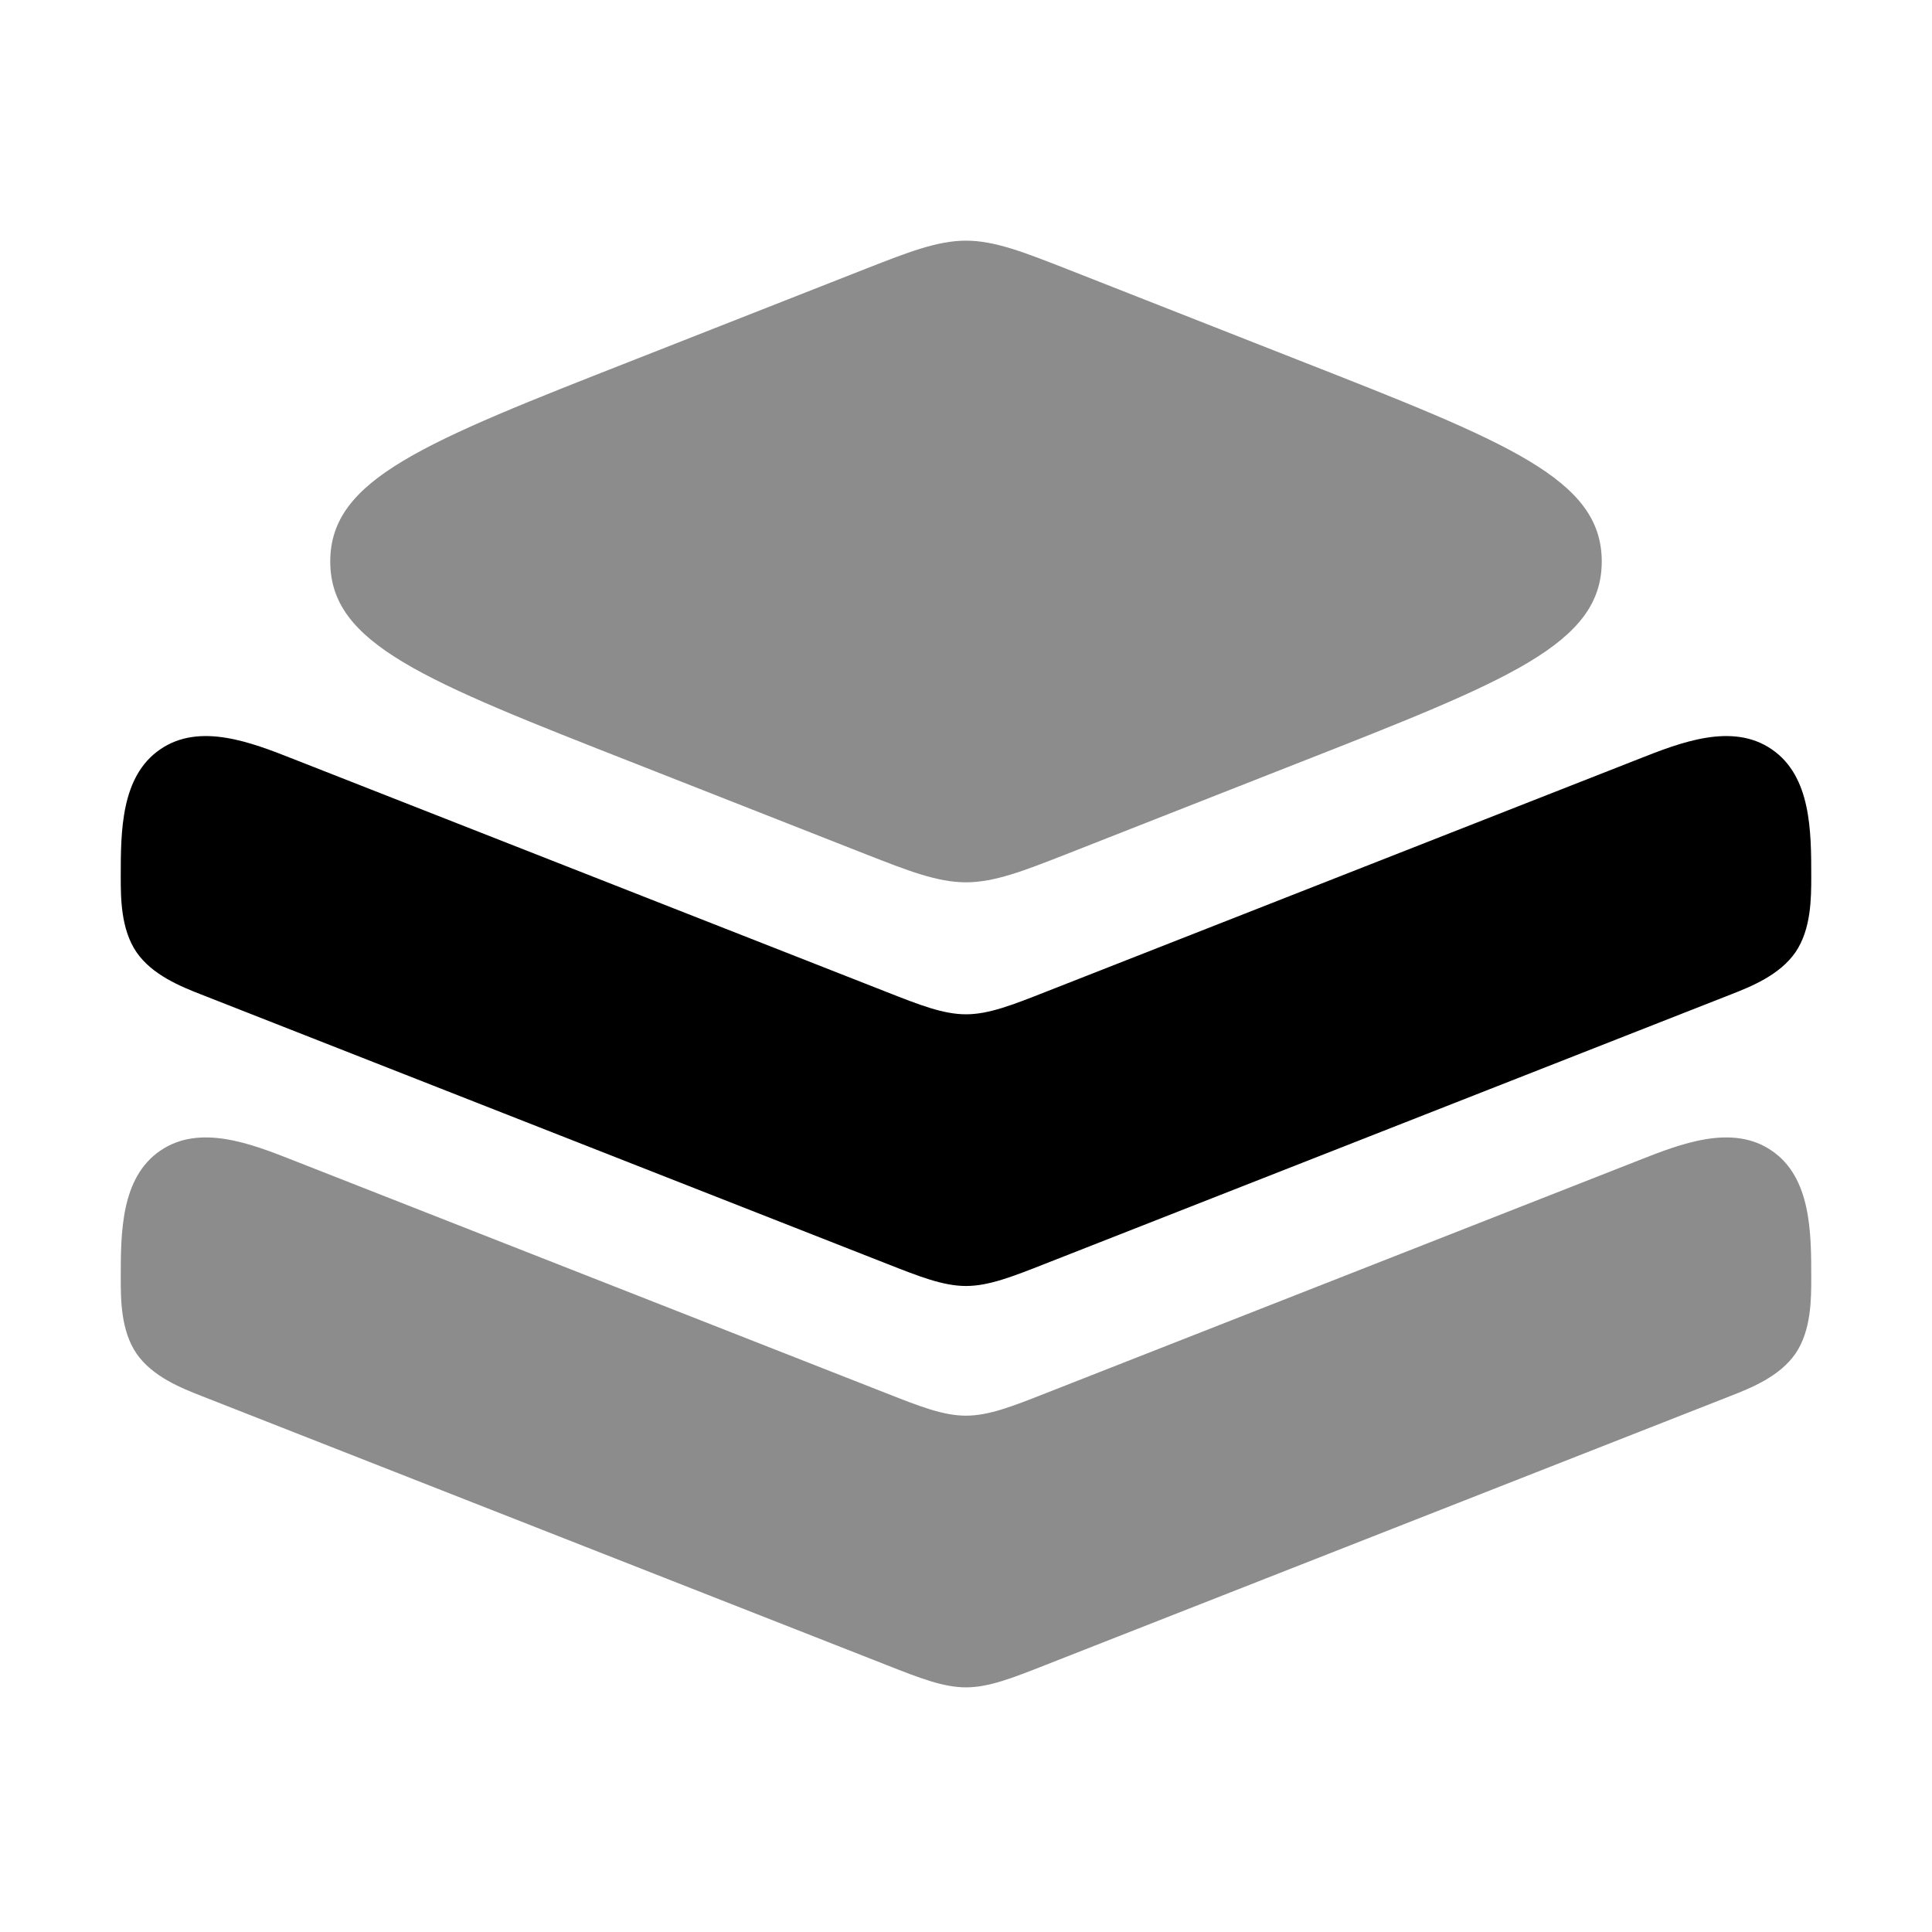
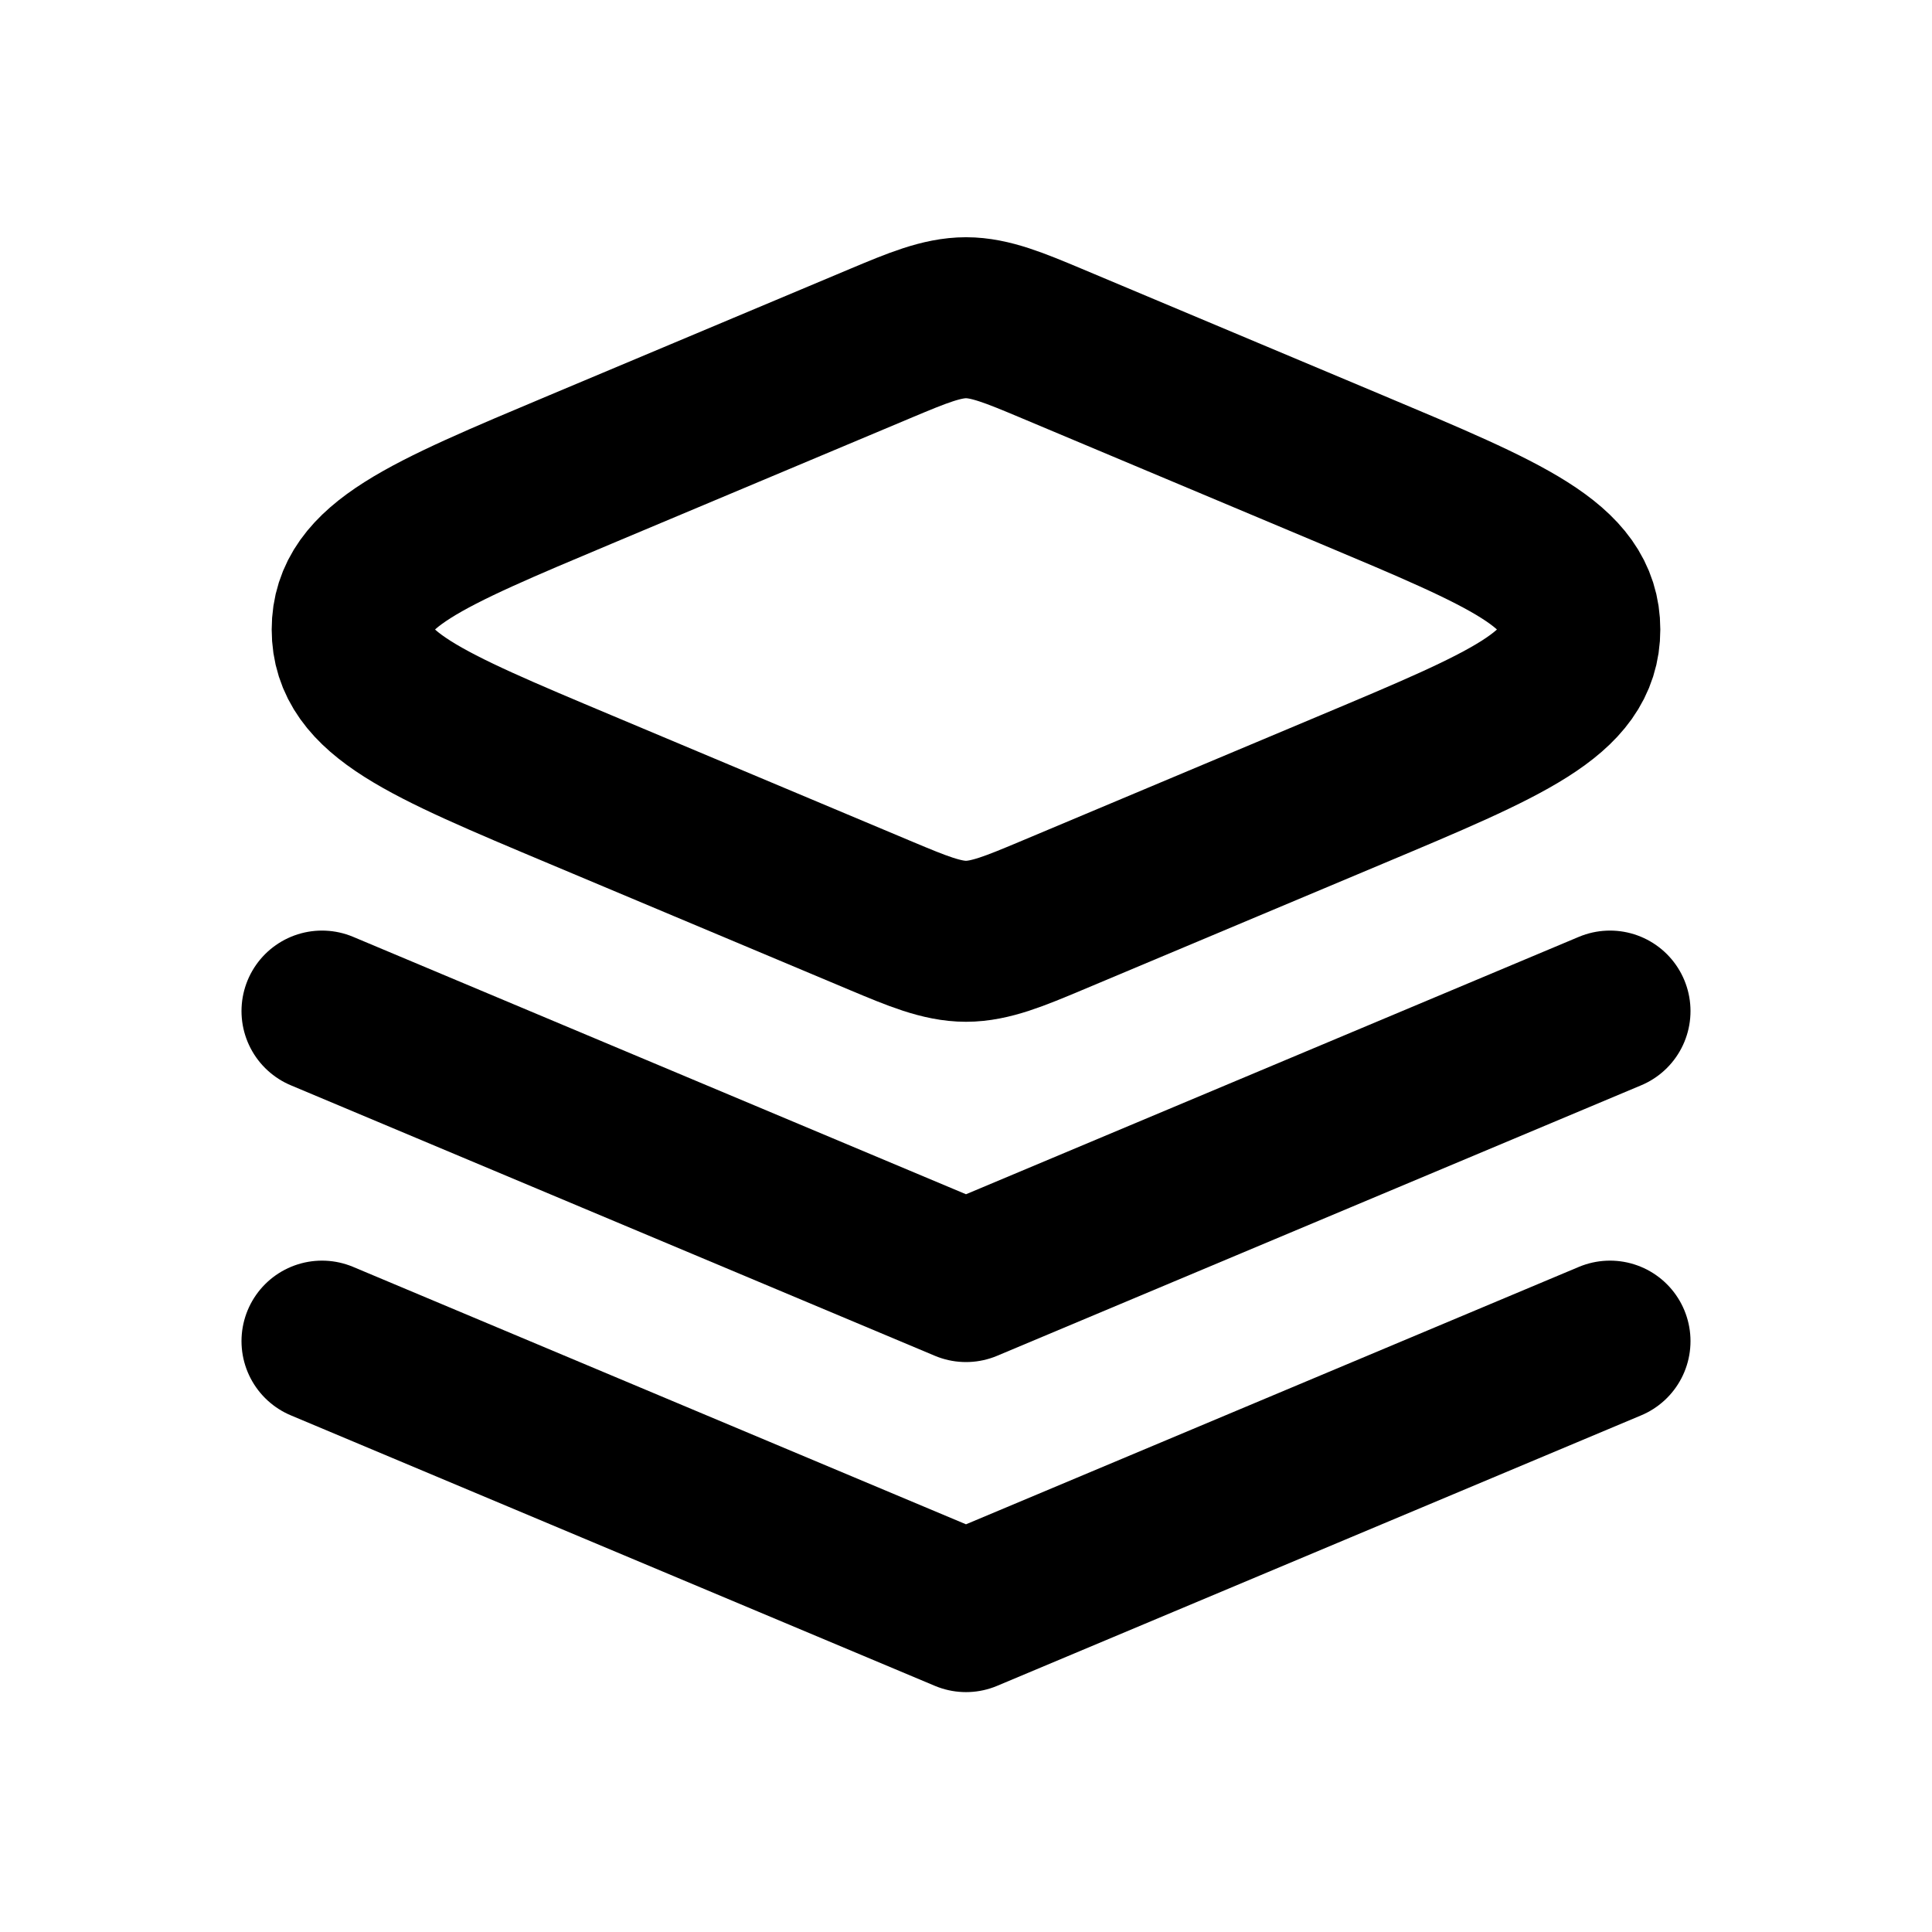
- <svg xmlns="http://www.w3.org/2000/svg" viewBox="0 0 16 16" width="24" height="24" fill="none">
-   <g>
-     <g>
-       <path d="M7.177 2.223C7.517 2.09 7.763 1.993 8 1.993C8.237 1.993 8.483 2.09 8.823 2.223L10.735 2.975C12.496 3.666 13.265 3.968 13.265 4.65C13.265 5.332 12.496 5.634 10.735 6.325L8.823 7.077C8.483 7.21 8.237 7.307 8 7.307C7.763 7.307 7.517 7.21 7.177 7.077L5.265 6.325C3.504 5.634 2.735 5.332 2.735 4.65C2.735 3.968 3.504 3.666 5.265 2.975Z" fill="currentColor" fill-opacity="0.45" />
-     </g>
-     <g>
-       <path d="M1 7.26C1 6.887 1 6.428 1.328 6.205C1.655 5.981 2.083 6.149 2.43 6.286L7.342 8.215C7.614 8.322 7.811 8.4 8 8.4C8.189 8.4 8.386 8.322 8.658 8.215L13.57 6.286C13.917 6.149 14.345 5.981 14.672 6.205C15 6.428 15 6.887 15 7.26L15 7.26C15 7.434 15 7.694 14.87 7.885C14.739 8.076 14.497 8.172 14.336 8.235L8.658 10.465C8.386 10.572 8.189 10.65 8 10.65C7.811 10.65 7.614 10.572 7.342 10.465L1.664 8.235C1.503 8.172 1.261 8.076 1.13 7.885C1 7.694 1 7.434 1 7.26Z" fill="currentColor" />
-     </g>
-     <g>
-       <path d="M1 10.584C1 10.211 1 9.752 1.328 9.529C1.655 9.305 2.083 9.473 2.43 9.61L7.342 11.539C7.614 11.646 7.811 11.724 8 11.724C8.189 11.724 8.386 11.646 8.658 11.539L13.57 9.61C13.917 9.473 14.345 9.305 14.672 9.529C15 9.752 15 10.211 15 10.584L15 10.584C15 10.758 15 11.018 14.87 11.209C14.739 11.4 14.497 11.496 14.336 11.559L8.658 13.789C8.386 13.896 8.189 13.974 8 13.974C7.811 13.974 7.614 13.896 7.342 13.789L1.664 11.559C1.503 11.496 1.261 11.4 1.13 11.209C1 11.018 1 10.758 1 10.584Z" fill="currentColor" fill-opacity="0.45" />
-     </g>
-   </g>
+ <svg xmlns="http://www.w3.org/2000/svg" viewBox="0 0 24 24" width="24" height="24" fill="none">
+   <path d="M4 16.66L12 20.02L20 16.66" fill="none" stroke="currentColor" stroke-width="2" stroke-linecap="round" stroke-linejoin="round" />
+   <path d="M4 12.56L12 15.92L20 12.56" fill="none" stroke="currentColor" stroke-width="2" stroke-linecap="round" stroke-linejoin="round" />
+   <path d="M7.218 9.811C5.261 8.989 4.375 8.618 4.375 7.82C4.375 7.022 5.261 6.651 7.218 5.829L10.954 4.259C11.386 4.078 11.698 3.947 12 3.947C12.302 3.947 12.614 4.078 13.046 4.259L16.782 5.829C18.739 6.651 19.625 7.022 19.625 7.82C19.625 8.618 18.739 8.989 16.782 9.811L13.046 11.381C12.614 11.562 12.302 11.693 12 11.693C11.698 11.693 11.386 11.562 10.954 11.381Z" fill="none" stroke="currentColor" stroke-width="2" stroke-linecap="round" stroke-linejoin="round" />
</svg>
